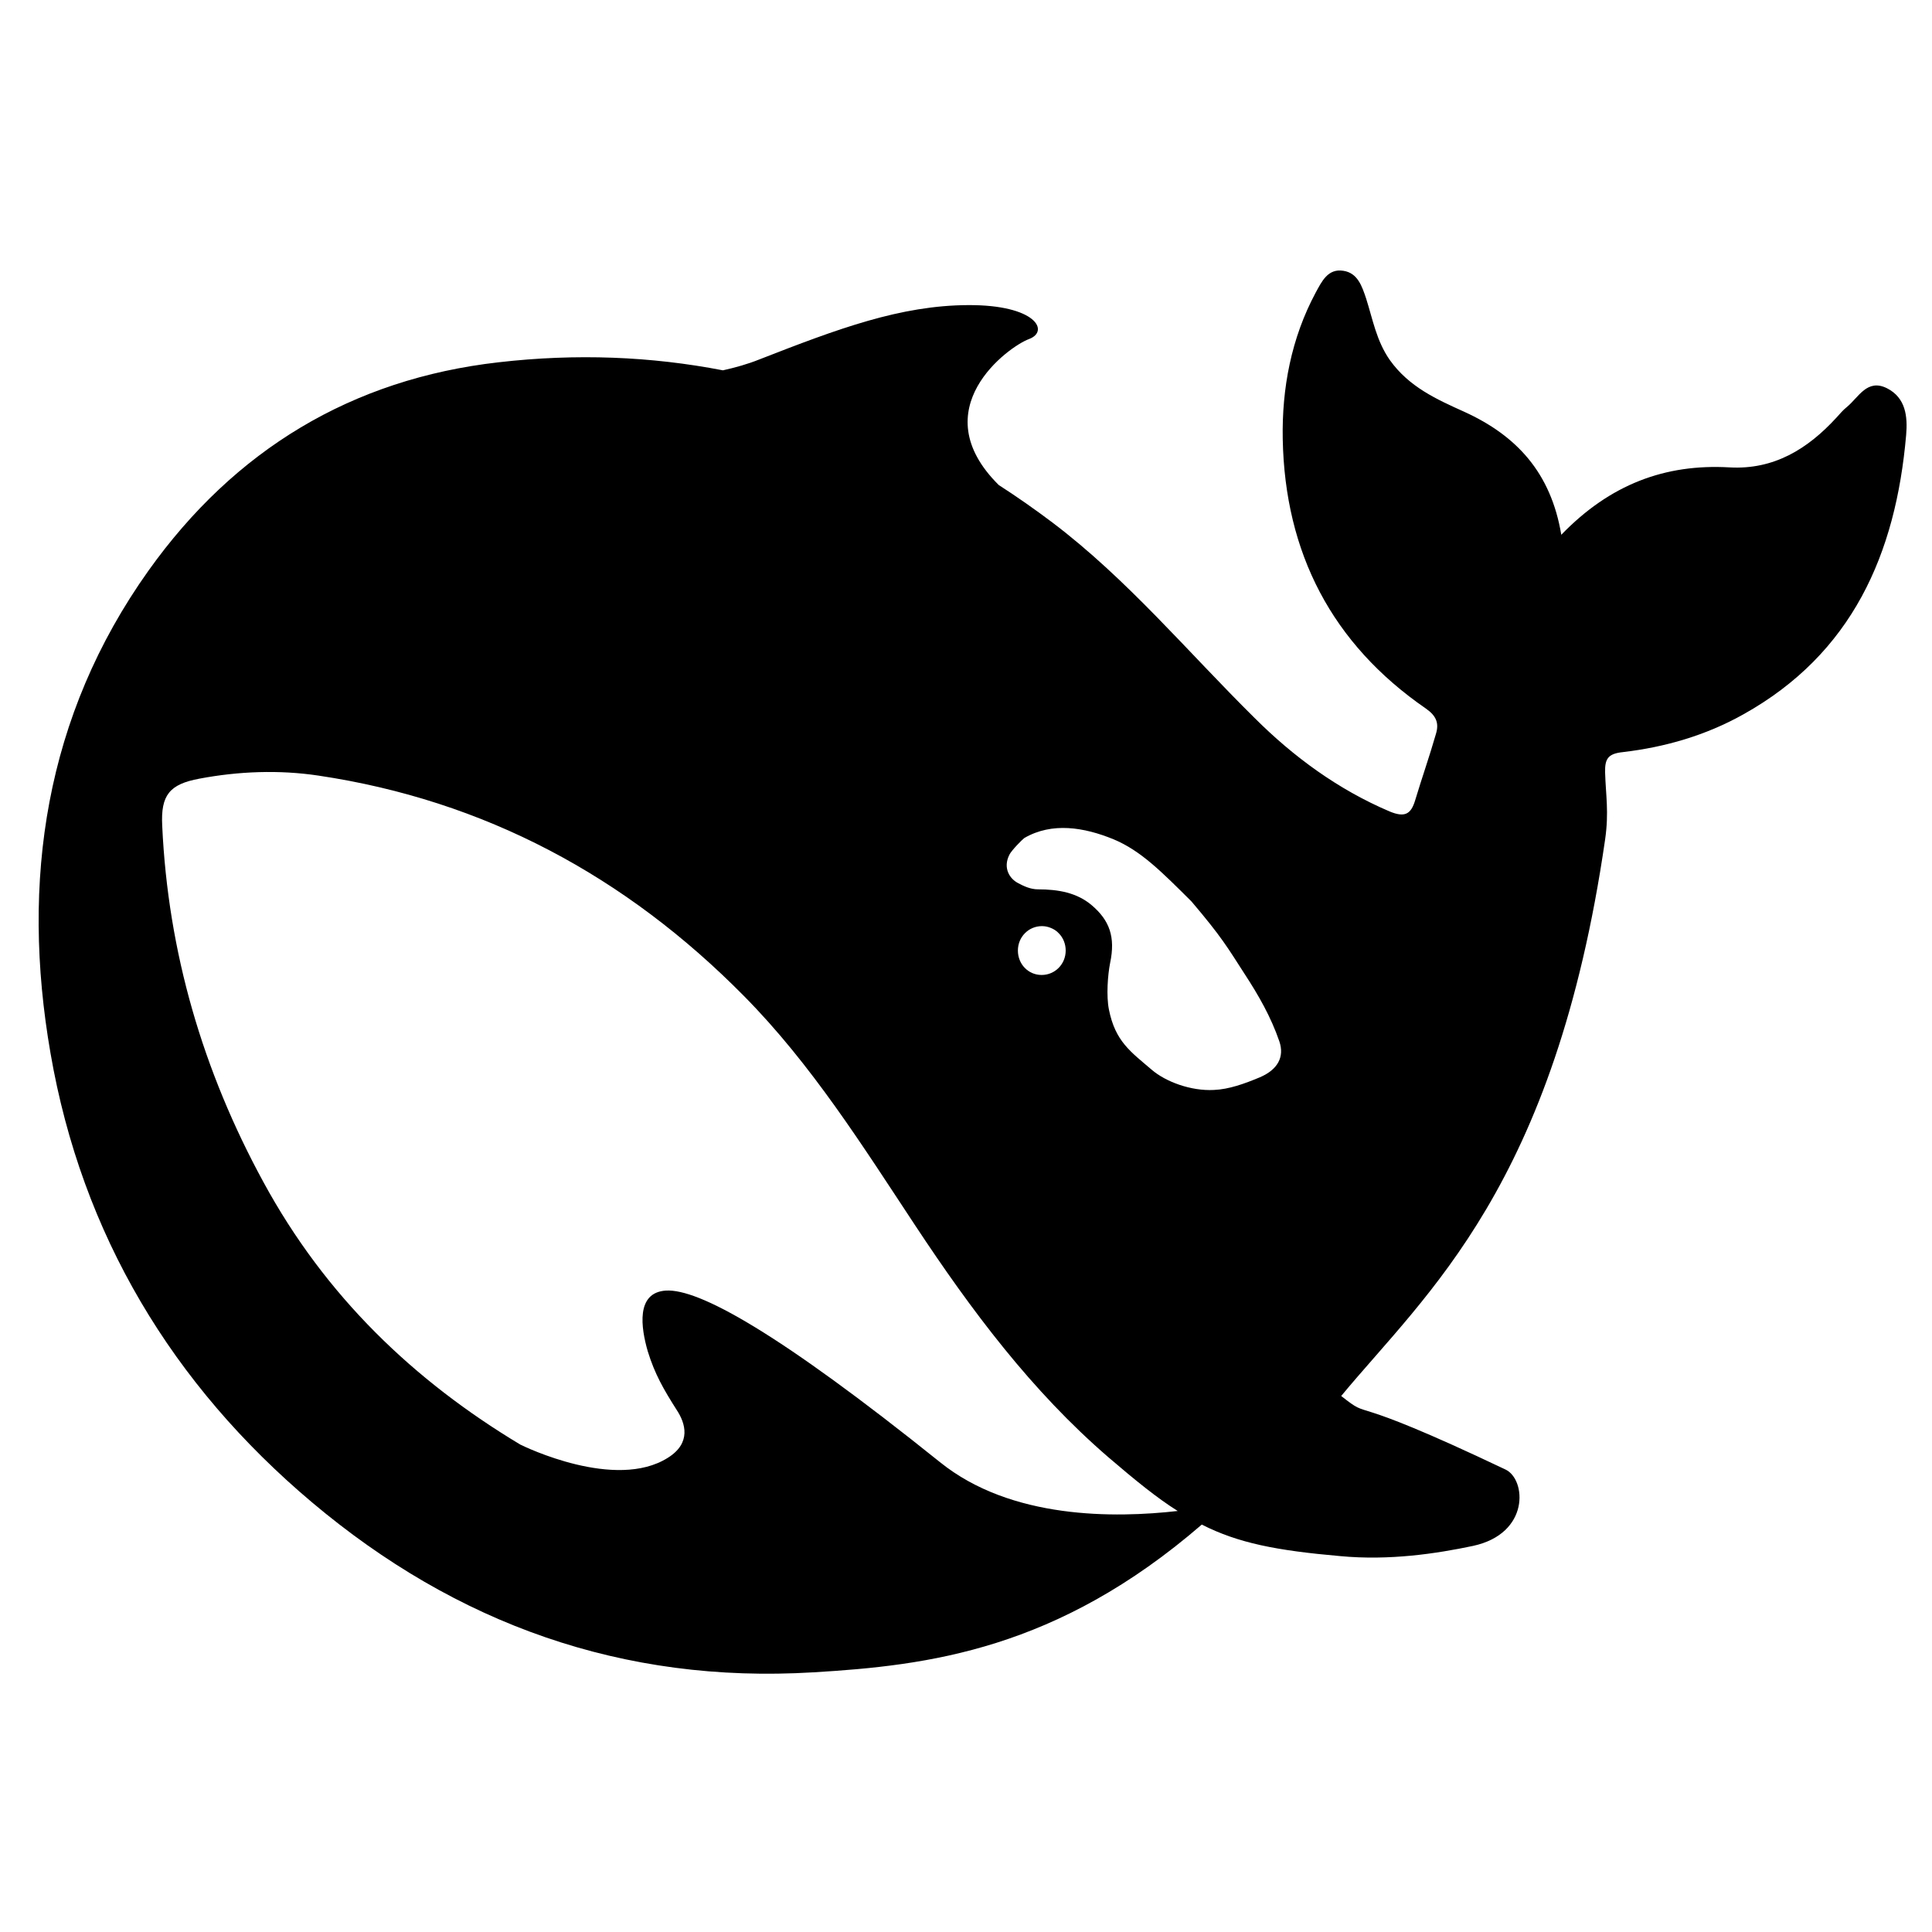
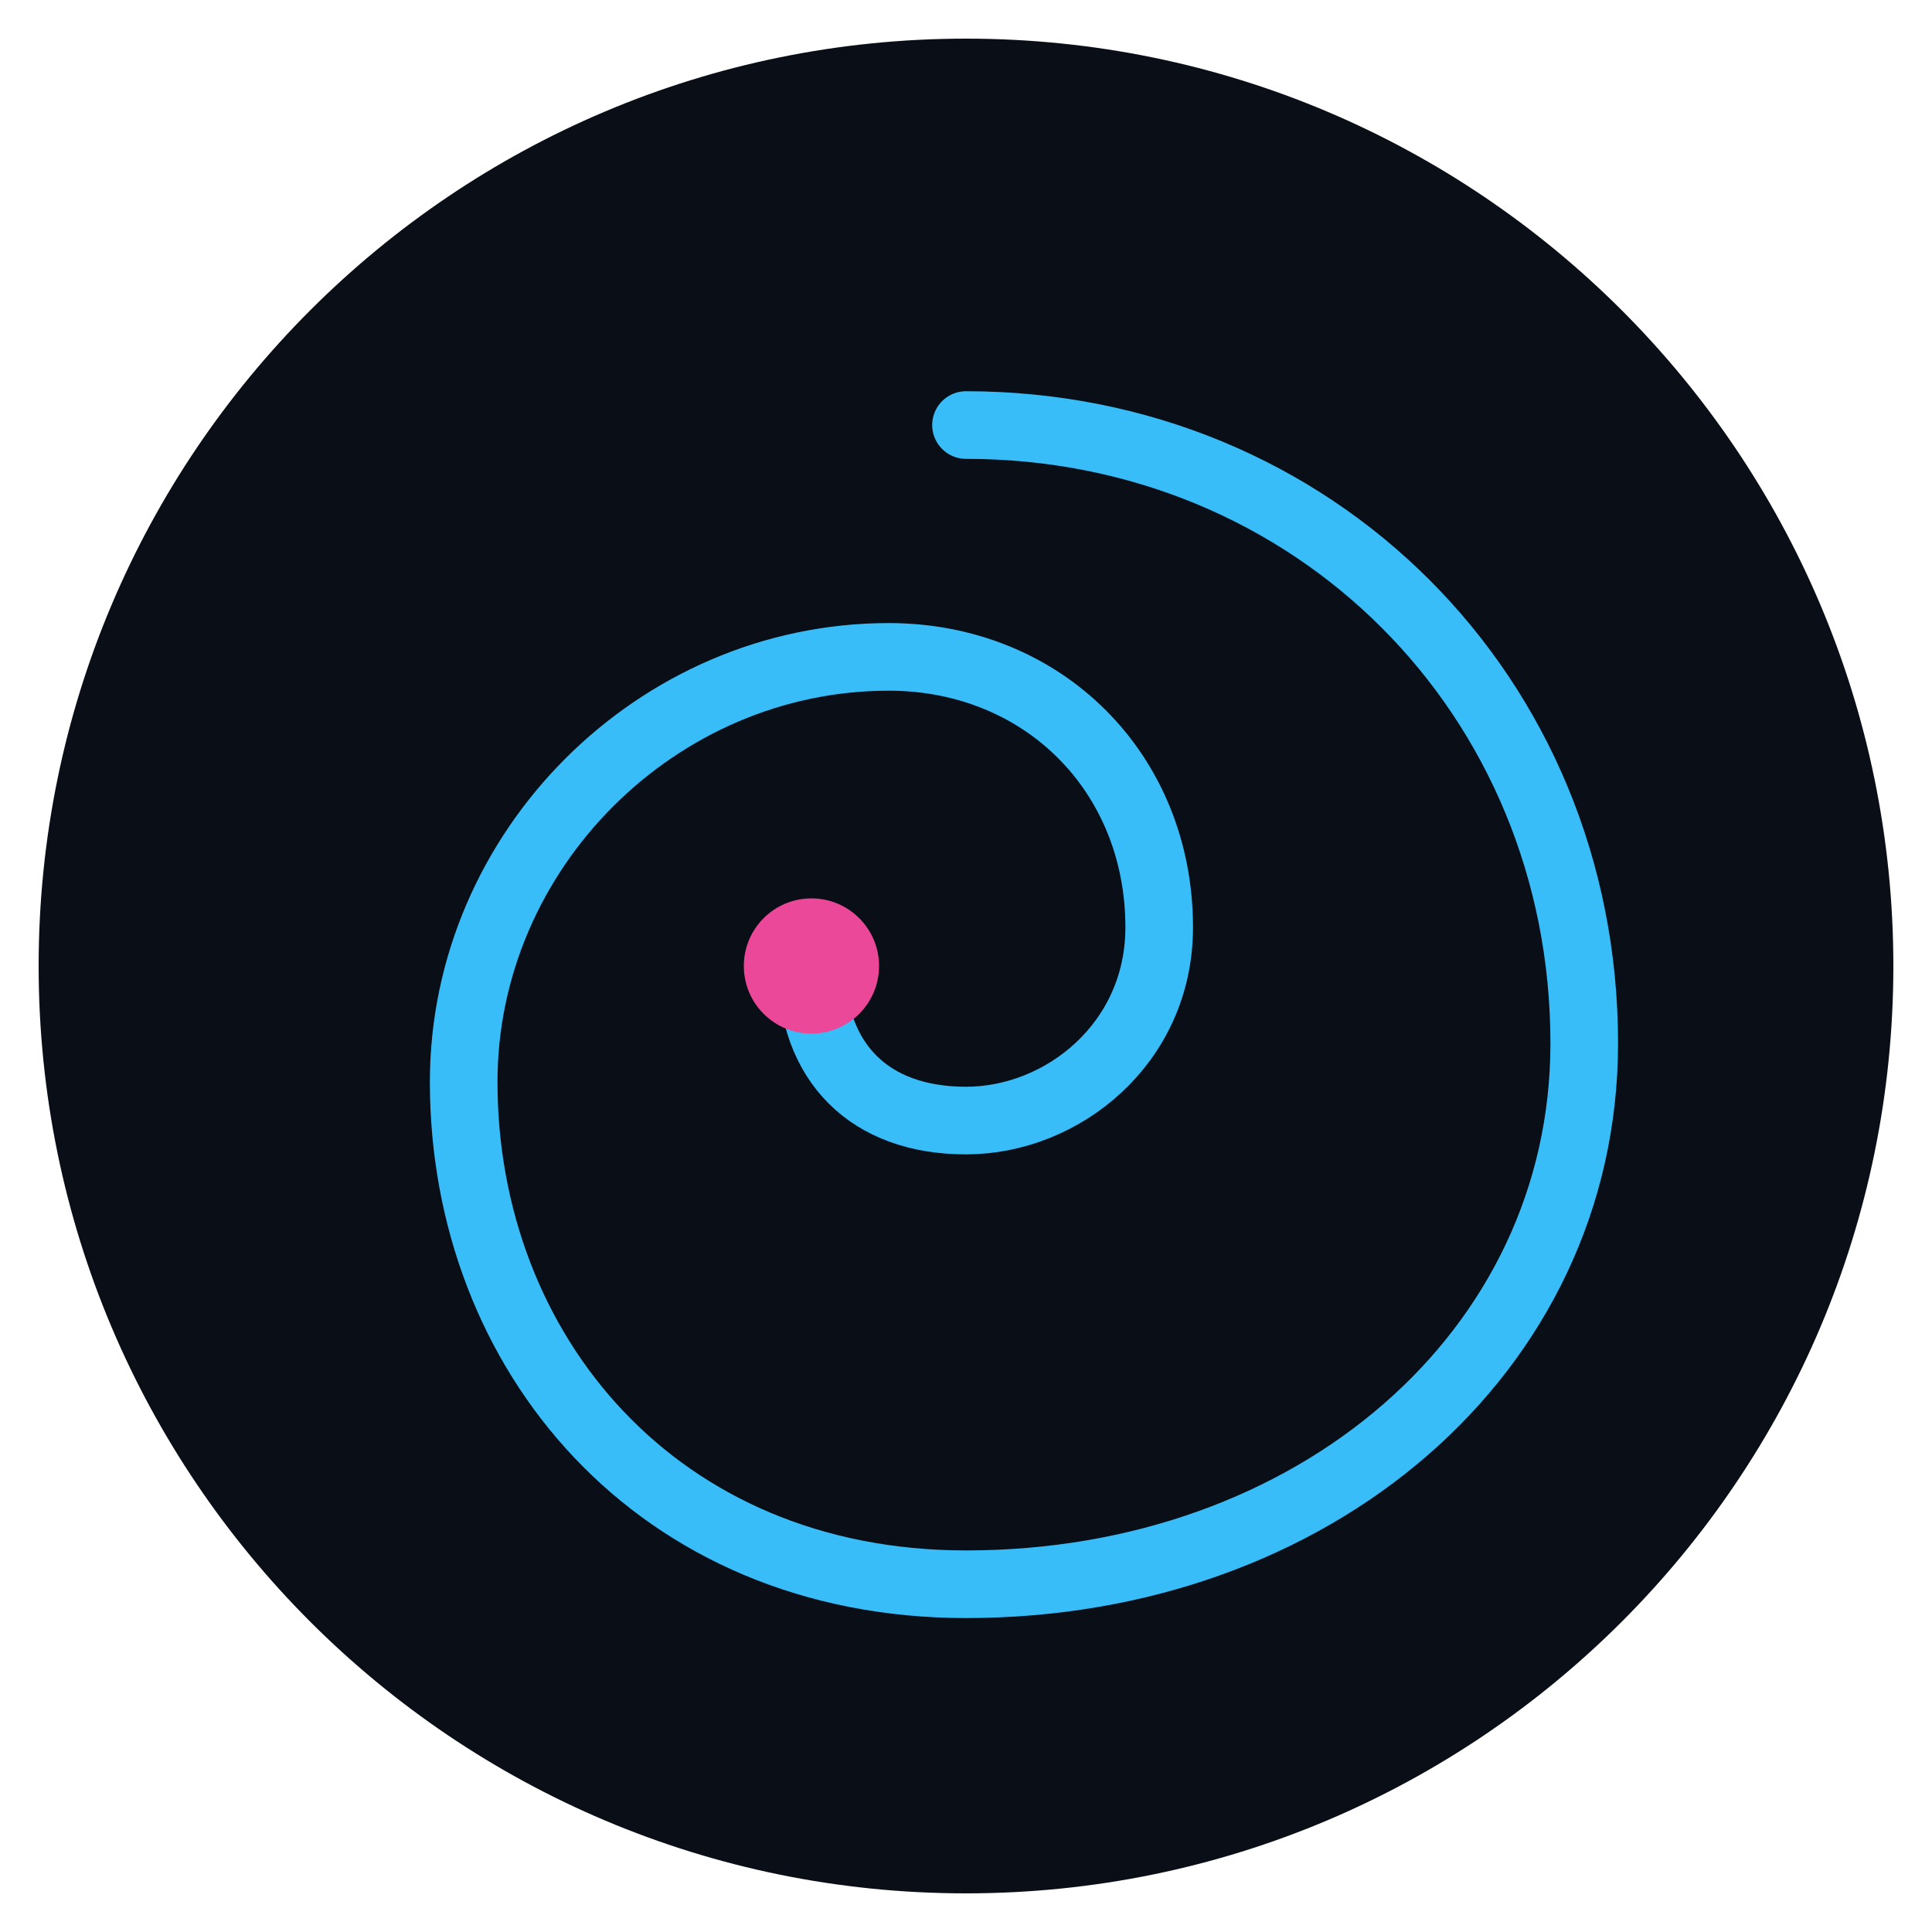
- <svg xmlns="http://www.w3.org/2000/svg" width="50" height="50" viewBox="0 0 50 50" fill="none">
-   <path id="path" d="M48.835 10.048C48.323 9.792 48.102 10.28 47.803 10.528C47.701 10.608 47.614 10.712 47.527 10.808C46.779 11.624 45.905 12.16 44.762 12.096C43.092 12 41.666 12.536 40.406 13.84C40.138 12.232 39.248 11.272 37.893 10.656C37.184 10.336 36.467 10.016 35.97 9.32C35.623 8.824 35.529 8.272 35.356 7.728C35.246 7.4 35.135 7.064 34.765 7.008C34.363 6.944 34.206 7.288 34.048 7.576C33.418 8.752 33.173 10.048 33.197 11.36C33.252 14.312 34.474 16.664 36.9 18.336C37.176 18.528 37.247 18.72 37.16 19C36.995 19.576 36.797 20.136 36.624 20.712C36.514 21.08 36.349 21.16 35.962 21C34.631 20.432 33.481 19.592 32.464 18.576C30.739 16.872 29.179 14.992 27.233 13.52C26.776 13.176 26.319 12.856 25.847 12.552C23.862 10.584 26.107 8.968 26.627 8.776C27.17 8.576 26.816 7.888 25.059 7.896C23.302 7.904 21.695 8.504 19.647 9.304C19.348 9.424 19.032 9.512 18.709 9.584C16.85 9.224 14.92 9.144 12.903 9.376C9.106 9.808 6.073 11.64 3.843 14.768C1.165 18.528 0.534 22.8 1.307 27.256C2.118 31.952 4.466 35.84 8.074 38.88C11.816 42.032 16.125 43.576 21.041 43.28C24.027 43.104 27.352 42.696 31.102 39.456C32.047 39.936 33.04 40.128 34.686 40.272C35.955 40.392 37.176 40.208 38.121 40.008C39.602 39.688 39.499 38.288 38.964 38.032C34.623 35.968 35.576 36.808 34.71 36.128C36.916 33.464 40.24 30.696 41.54 21.728C41.643 21.016 41.556 20.568 41.54 19.992C41.532 19.64 41.611 19.504 42.005 19.464C43.092 19.336 44.148 19.032 45.117 18.488C47.929 16.92 49.064 14.344 49.331 11.256C49.371 10.784 49.324 10.296 48.835 10.048ZM24.326 37.84C20.12 34.464 18.079 33.352 17.236 33.4C16.448 33.448 16.59 34.368 16.763 34.968C16.944 35.56 17.181 35.968 17.512 36.488C17.74 36.832 17.898 37.344 17.283 37.728C15.928 38.584 13.573 37.44 13.462 37.384C10.721 35.736 8.428 33.56 6.813 30.584C5.253 27.72 4.348 24.648 4.198 21.368C4.158 20.576 4.387 20.296 5.159 20.152C6.175 19.96 7.223 19.92 8.239 20.072C12.533 20.712 16.189 22.672 19.253 25.776C21.002 27.544 22.325 29.656 23.689 31.72C25.138 33.912 26.698 36 28.683 37.712C29.384 38.312 29.943 38.768 30.479 39.104C28.864 39.288 26.17 39.328 24.326 37.84ZM26.343 24.6C26.343 24.248 26.619 23.968 26.966 23.968C27.044 23.968 27.115 23.984 27.178 24.008C27.265 24.04 27.344 24.088 27.407 24.16C27.517 24.272 27.58 24.432 27.58 24.6C27.58 24.952 27.304 25.232 26.957 25.232C26.611 25.232 26.343 24.952 26.343 24.6ZM32.606 27.88C32.205 28.048 31.803 28.192 31.416 28.208C30.818 28.24 30.164 27.992 29.81 27.688C29.258 27.216 28.864 26.952 28.699 26.128C28.628 25.776 28.668 25.232 28.73 24.92C28.872 24.248 28.714 23.816 28.25 23.424C27.872 23.104 27.391 23.016 26.863 23.016C26.666 23.016 26.485 22.928 26.351 22.856C26.13 22.744 25.949 22.464 26.123 22.12C26.178 22.008 26.446 21.736 26.509 21.688C27.226 21.272 28.053 21.408 28.817 21.72C29.526 22.016 30.061 22.56 30.834 23.328C31.622 24.256 31.763 24.512 32.212 25.208C32.567 25.752 32.89 26.312 33.11 26.952C33.245 27.352 33.071 27.68 32.606 27.88Z" fill="#000" fill-opacity="1" fill-rule="nonzero" />
+ <svg xmlns="http://www.w3.org/2000/svg" viewBox="0 0 100 100">
+   <circle cx="50" cy="50" r="48" fill="#0A0E17" />
+   <path d="M 50,22 C 68,22 82,36 82,54 C 82,70 68,82 50,82 C 34,82 24,70 24,56 C 24,44 34,34 46,34 C 54,34 60,40 60,48 C 60,54 55,58 50,58 C 45,58 42,55 42,50" fill="none" stroke="#38BDF8" stroke-width="3.5" stroke-linecap="round" stroke-linejoin="round" />
+   <circle cx="42" cy="50" r="3.5" fill="#EC4899" />
</svg>
